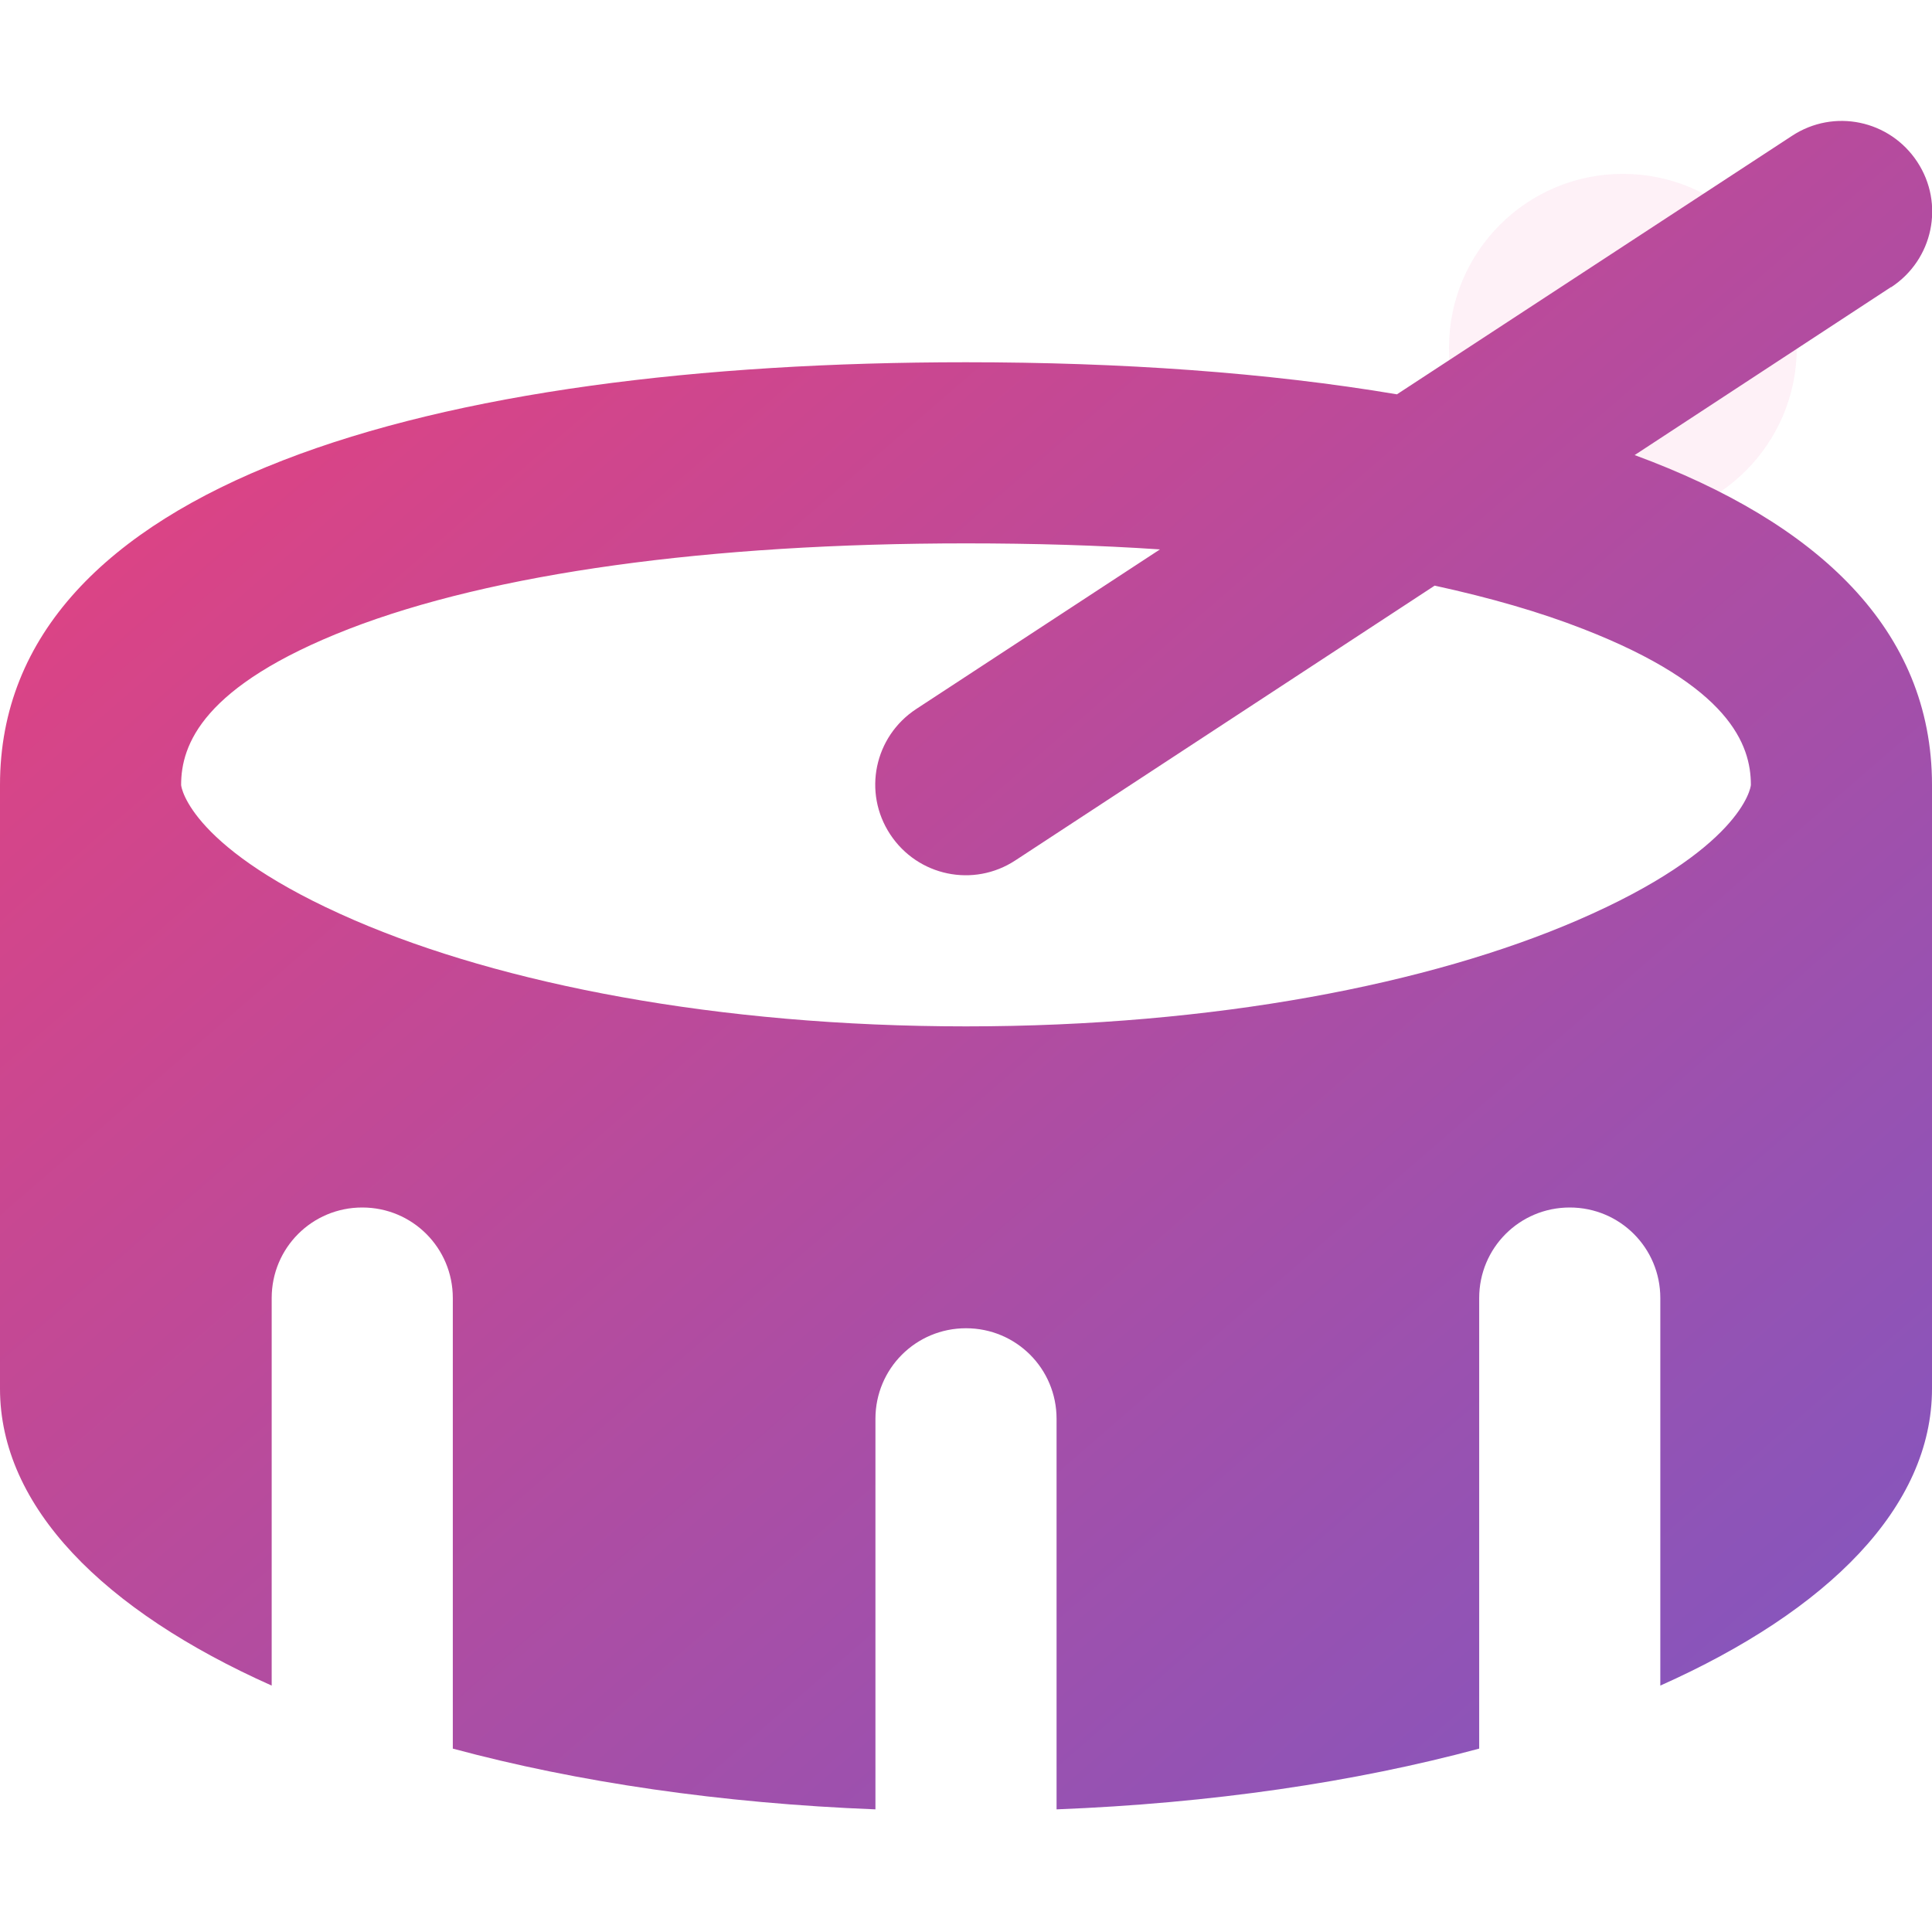
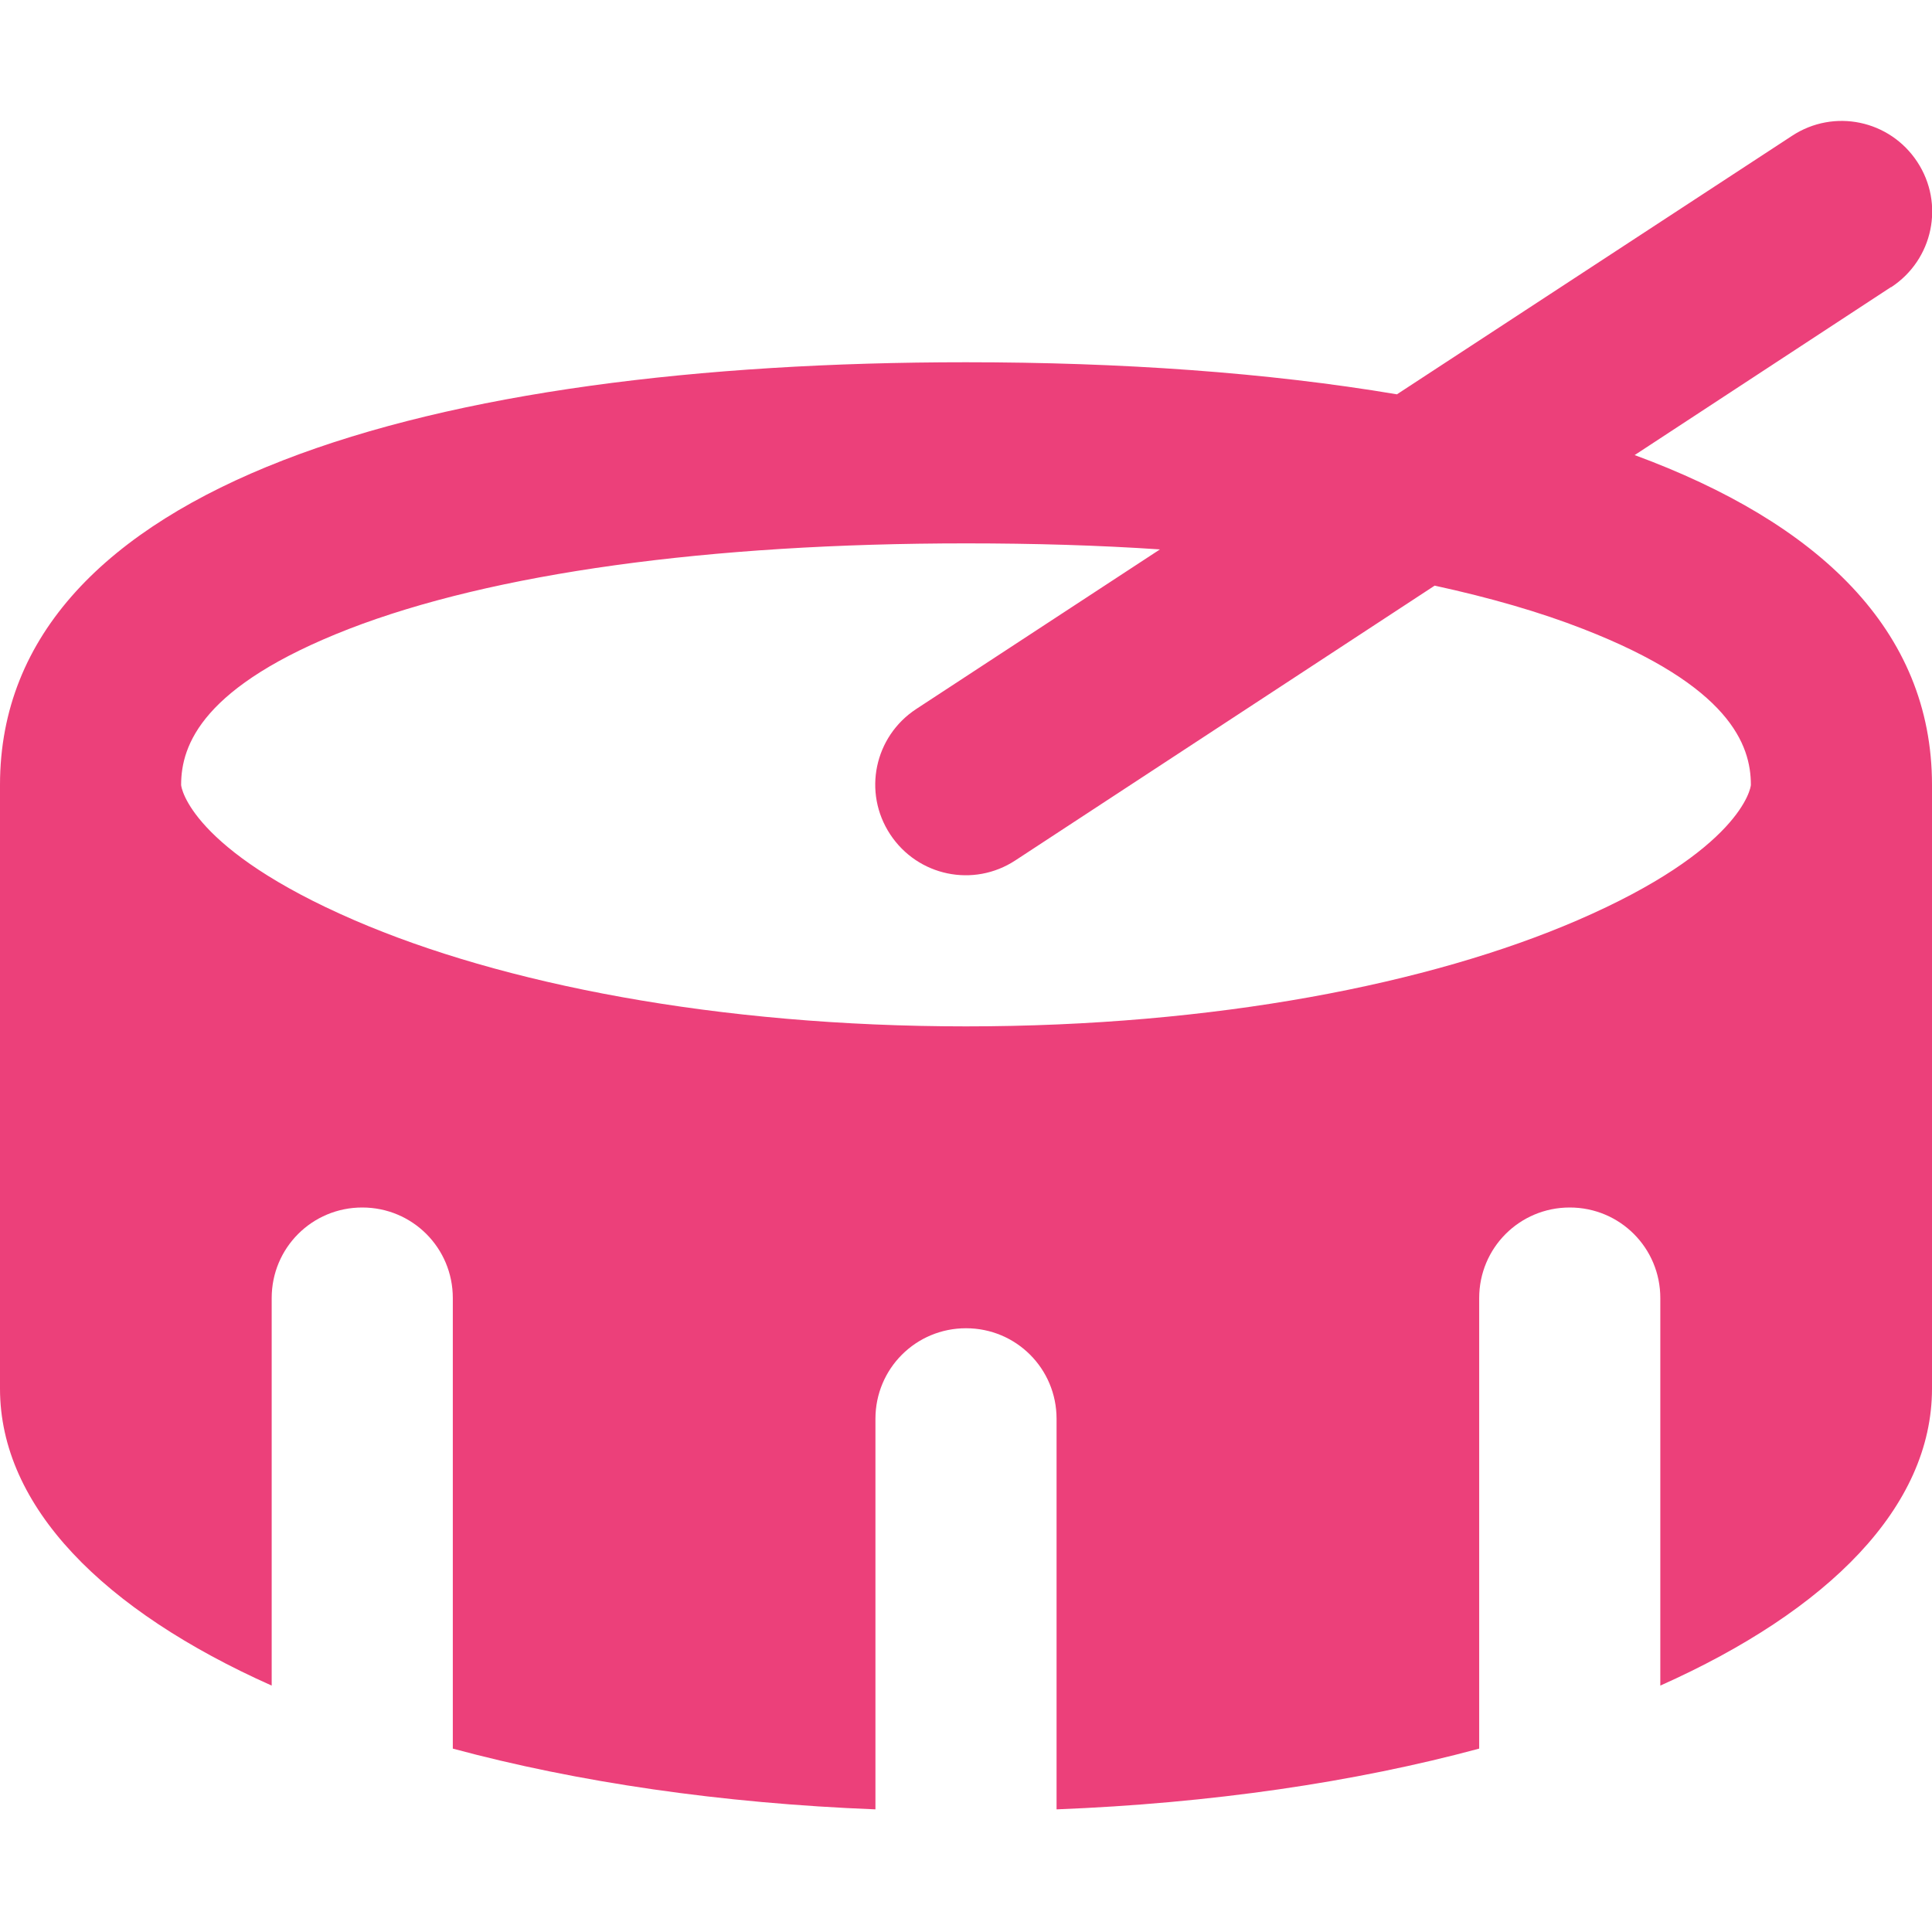
<svg xmlns="http://www.w3.org/2000/svg" viewBox="0 0 512 512" role="img">
-   <defs>
-     <linearGradient id="icon-gradient" x1="0" y1="0" x2="1" y2="1">
-       <stop stop-color="#EC407A" />
-       <stop offset="1" stop-color="#7E57C2" />
-     </linearGradient>
-   </defs>
-   <circle cx="84%" cy="18%" r="9%" fill="#FDEBF4" opacity=".72" />
-   <path fill="url(#icon-gradient)" d="M501.2 76.1c11.1-7.3 14.2-22.1 6.9-33.2s-22.1-14.2-33.2-6.9L370.2 104.5C335.8 98.7 297 96 256 96C114.6 96 0 128 0 208L0 368c0 31.3 27.4 58.8 72 78.7L72 344c0-13.3 10.7-24 24-24s24 10.7 24 24l0 119.4c33 8.9 71.1 14.5 112 16.1L232 376c0-13.3 10.7-24 24-24s24 10.7 24 24l0 103.5c40.9-1.6 79-7.2 112-16.1L392 344c0-13.3 10.7-24 24-24s24 10.7 24 24l0 102.7c44.6-19.9 72-47.4 72-78.7l0-160c0-41.1-30.2-69.5-78.8-87.4l67.9-44.5zM307.4 145.6l-64.6 42.3c-11.1 7.3-14.2 22.1-6.9 33.2s22.1 14.2 33.2 6.9l111.1-72.8c14.7 3.2 27.9 7 39.4 11.5C458.4 181.8 464 197.4 464 208c0 .8-2.7 17.2-46 35.9C379.1 260.7 322 272 256 272s-123.1-11.3-162-28.1C50.7 225.2 48 208.8 48 208c0-10.6 5.6-26.2 44.4-41.3C130.6 151.9 187.8 144 256 144c18 0 35.1 .5 51.4 1.6z" />
+   <path fill="#EC407A" d="M501.2 76.1c11.1-7.3 14.2-22.1 6.9-33.2s-22.1-14.2-33.2-6.9L370.2 104.5C335.8 98.7 297 96 256 96C114.6 96 0 128 0 208L0 368c0 31.3 27.4 58.8 72 78.7L72 344c0-13.3 10.7-24 24-24s24 10.7 24 24l0 119.4c33 8.9 71.1 14.5 112 16.1L232 376c0-13.3 10.7-24 24-24s24 10.7 24 24l0 103.5c40.9-1.6 79-7.2 112-16.1L392 344c0-13.3 10.7-24 24-24s24 10.7 24 24l0 102.7c44.6-19.9 72-47.4 72-78.7l0-160c0-41.1-30.2-69.5-78.8-87.4l67.9-44.5zM307.4 145.6l-64.6 42.3c-11.1 7.3-14.2 22.1-6.9 33.2s22.1 14.2 33.2 6.9l111.1-72.8c14.7 3.2 27.9 7 39.4 11.5C458.4 181.8 464 197.4 464 208c0 .8-2.7 17.2-46 35.9C379.1 260.7 322 272 256 272s-123.1-11.3-162-28.1C50.7 225.2 48 208.8 48 208c0-10.6 5.6-26.2 44.4-41.3C130.6 151.9 187.8 144 256 144c18 0 35.1 .5 51.4 1.6z" />
</svg>
